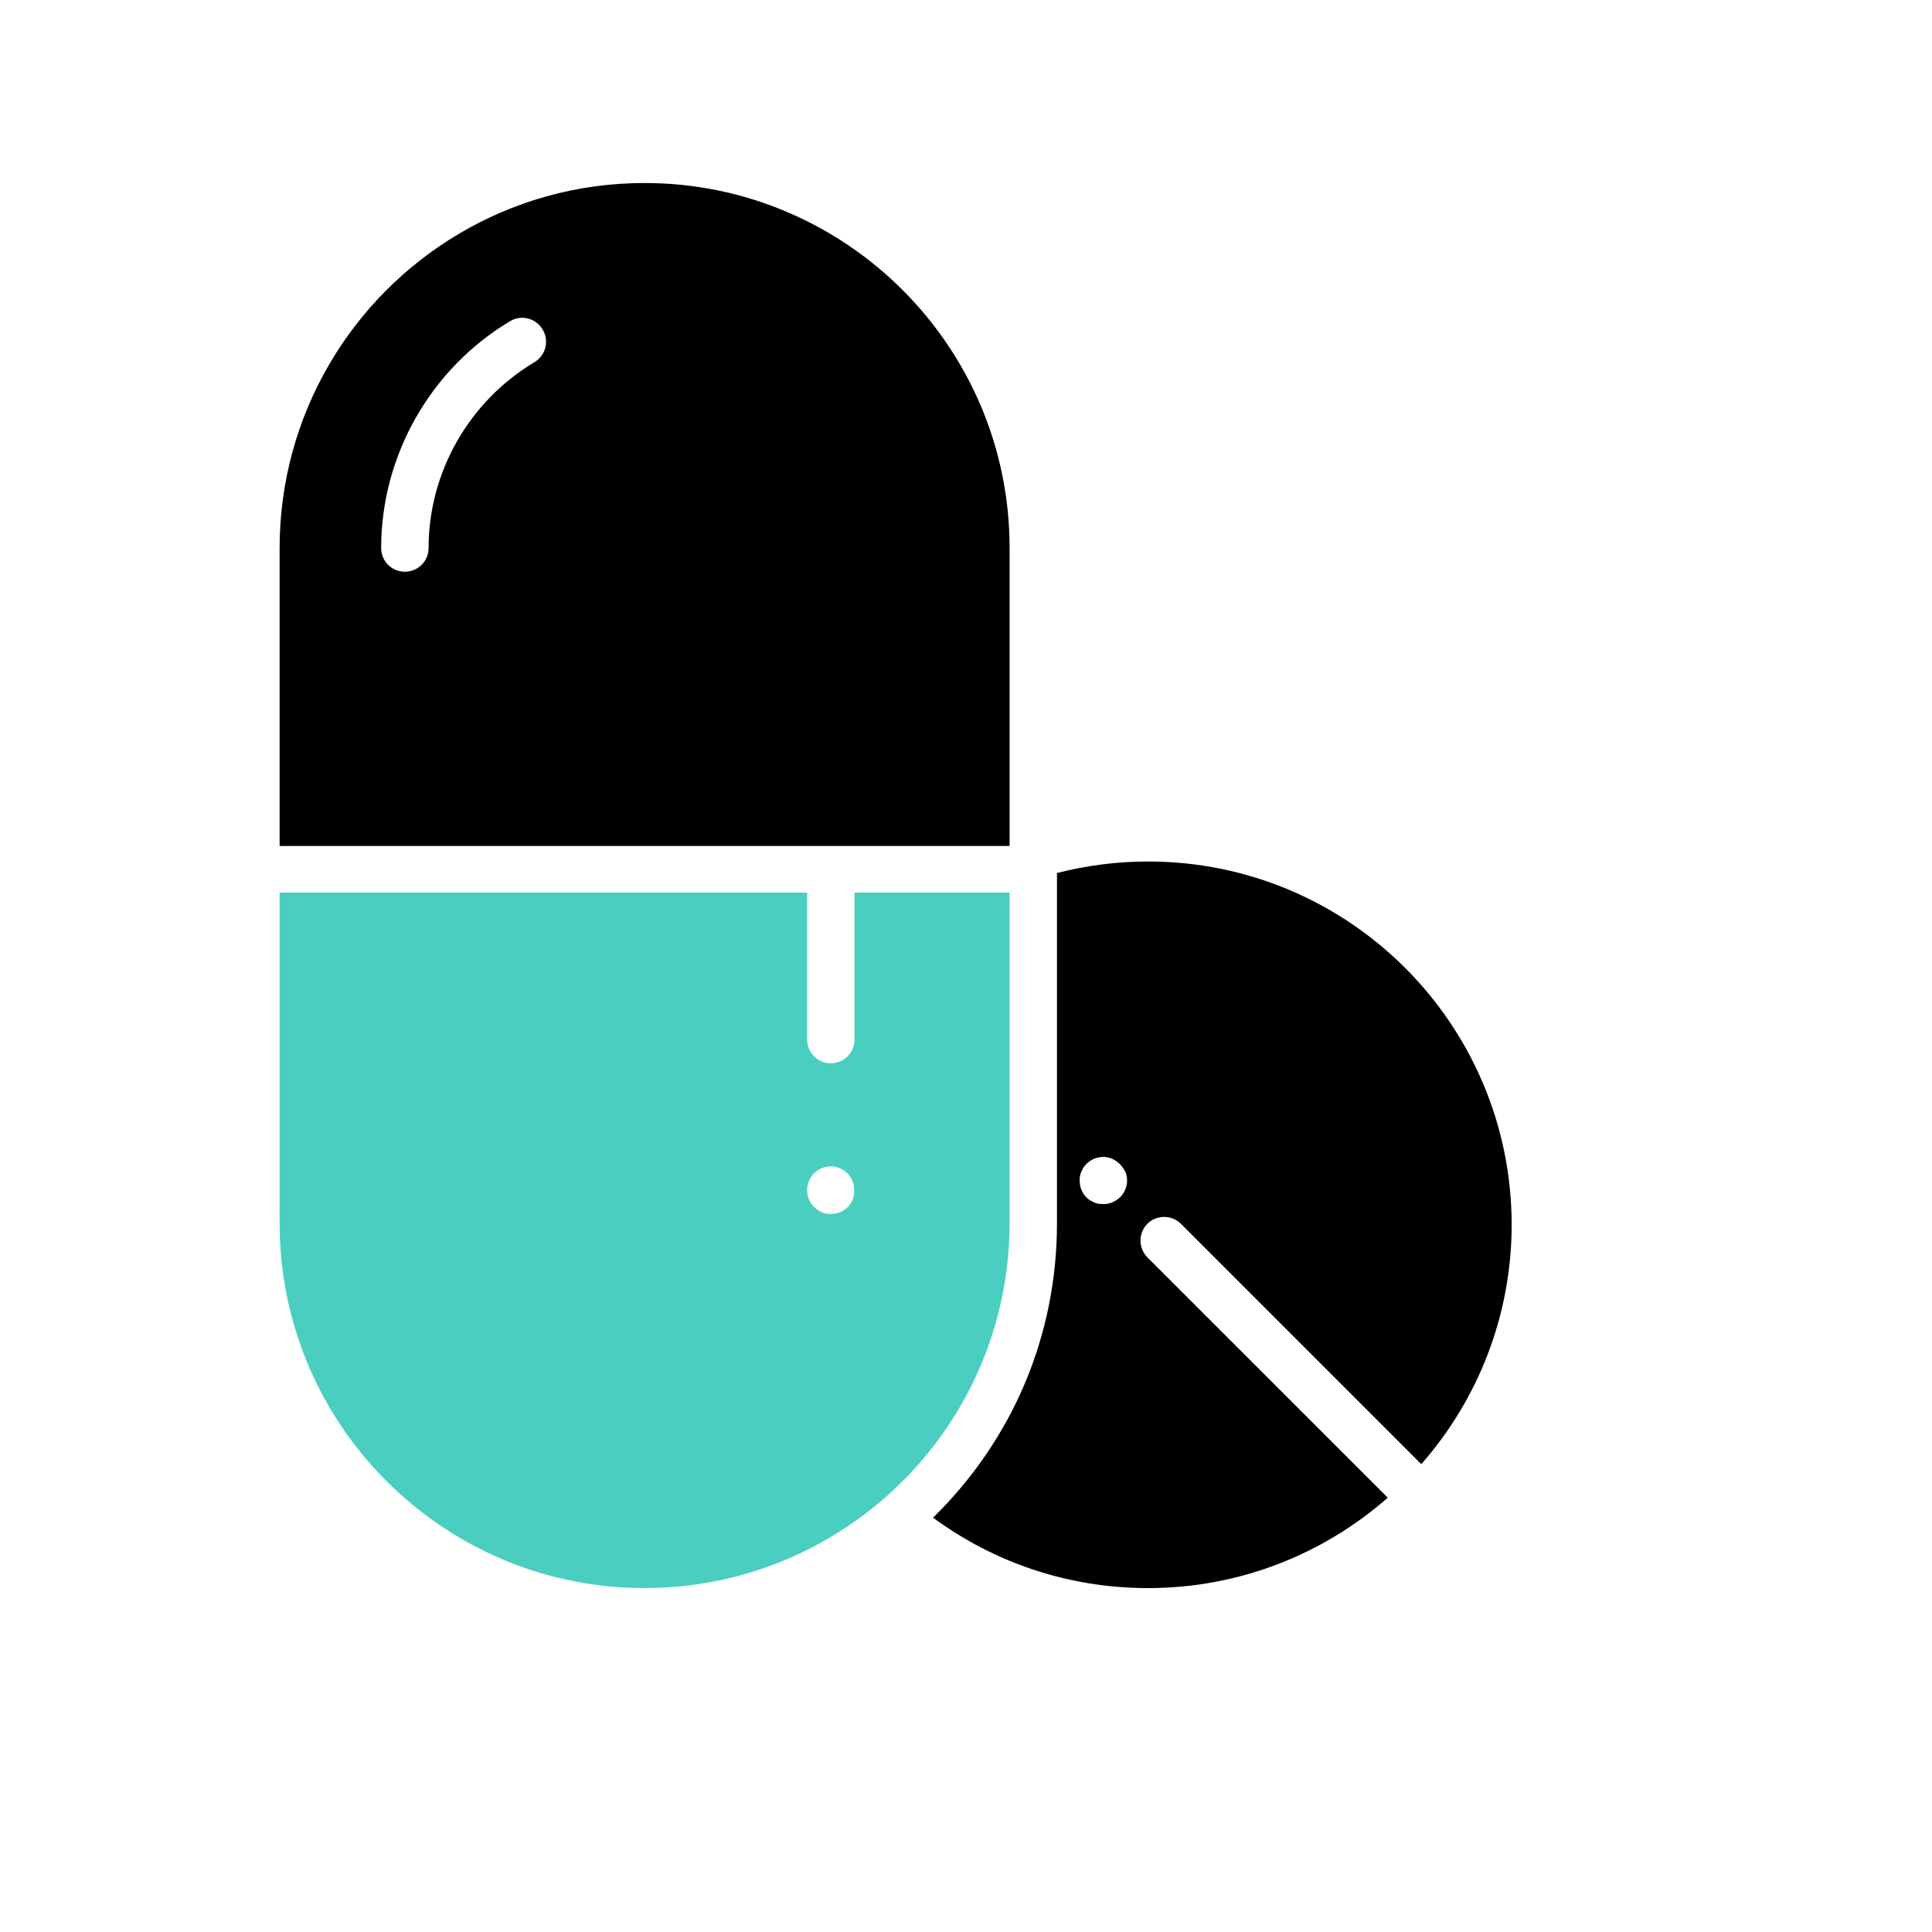
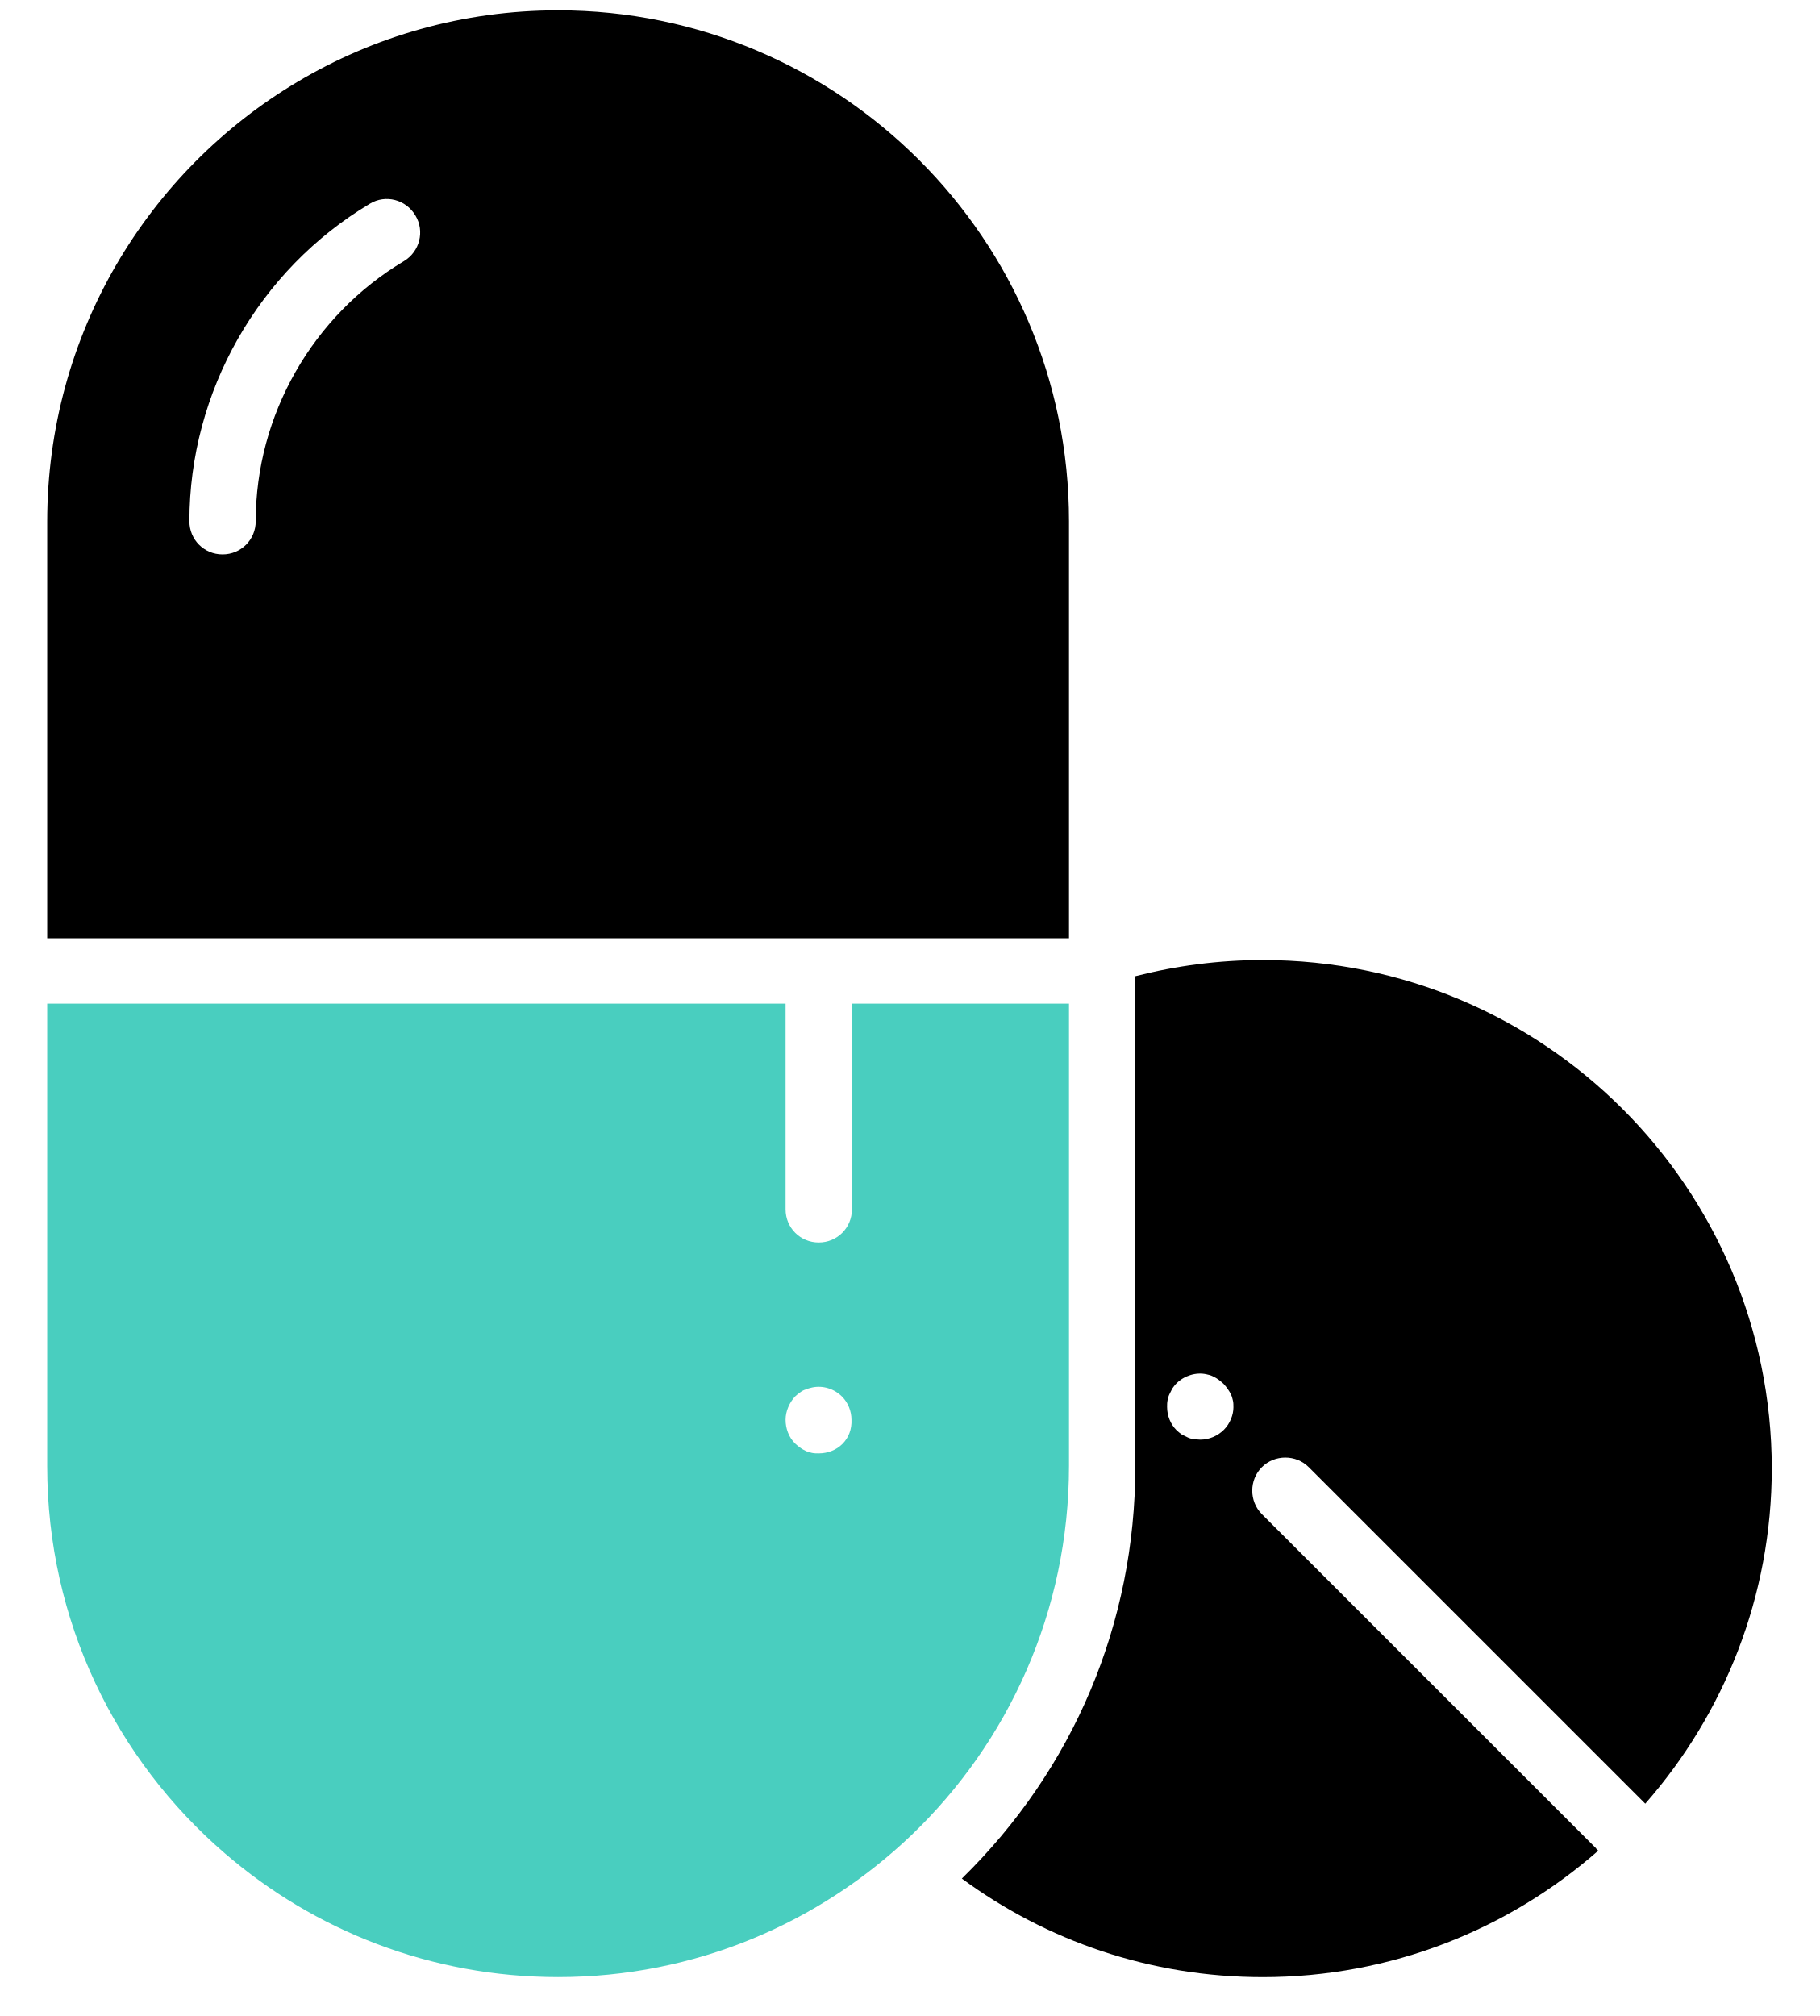
- <svg xmlns="http://www.w3.org/2000/svg" width="55" height="55" viewBox="0 0 55 55" fill="none">
-   <path d="M28.741 25.411H24.326V29.595C24.326 29.97 24.027 30.269 23.651 30.269C23.276 30.269 22.977 29.97 22.977 29.595V25.411H7.96V34.819C7.96 37.97 9.358 40.785 11.574 42.693C13.396 44.264 15.767 45.209 18.35 45.209C21.136 45.209 23.661 44.11 25.531 42.327C27.507 40.438 28.741 37.768 28.741 34.809V25.411ZM24.133 34.365C24.008 34.491 23.834 34.558 23.651 34.558C23.603 34.558 23.565 34.558 23.517 34.549C23.478 34.539 23.43 34.529 23.391 34.51C23.353 34.491 23.314 34.472 23.276 34.443C23.237 34.414 23.208 34.394 23.169 34.356C23.044 34.231 22.977 34.057 22.977 33.874C22.977 33.7 23.054 33.527 23.169 33.402C23.198 33.373 23.237 33.344 23.276 33.315C23.314 33.286 23.353 33.267 23.391 33.257C23.43 33.238 23.478 33.228 23.517 33.218C23.738 33.17 23.97 33.248 24.124 33.402C24.249 33.527 24.317 33.7 24.317 33.874C24.326 34.067 24.259 34.24 24.133 34.365Z" fill="#49CEBF" />
-   <path d="M32.683 24.525C31.786 24.525 30.919 24.641 30.09 24.853V34.819C30.09 38.01 28.837 40.978 26.562 43.205C28.278 44.467 30.389 45.21 32.683 45.21C35.295 45.21 37.685 44.236 39.507 42.636C39.487 42.627 39.468 42.607 39.459 42.588L32.663 35.793C32.403 35.532 32.403 35.099 32.663 34.839C32.924 34.578 33.357 34.578 33.618 34.839L40.413 41.634C40.432 41.653 40.442 41.663 40.461 41.682C42.061 39.86 43.034 37.47 43.034 34.858C43.025 29.152 38.398 24.525 32.683 24.525ZM31.892 34.077C31.767 34.202 31.593 34.279 31.41 34.279C31.362 34.279 31.324 34.27 31.276 34.27C31.227 34.26 31.189 34.251 31.15 34.231C31.112 34.212 31.073 34.193 31.035 34.173C30.996 34.145 30.967 34.125 30.928 34.087C30.803 33.962 30.736 33.788 30.736 33.614C30.736 33.566 30.736 33.528 30.745 33.48C30.755 33.431 30.765 33.393 30.784 33.354C30.803 33.316 30.823 33.277 30.842 33.239C30.871 33.2 30.89 33.171 30.928 33.133C31.083 32.978 31.324 32.901 31.536 32.949C31.584 32.959 31.622 32.969 31.661 32.988C31.7 33.007 31.738 33.026 31.777 33.055C31.815 33.084 31.844 33.104 31.883 33.142C31.912 33.171 31.941 33.21 31.969 33.248C31.998 33.287 32.018 33.325 32.037 33.364C32.056 33.402 32.066 33.451 32.075 33.489C32.085 33.528 32.085 33.576 32.085 33.624C32.085 33.769 32.018 33.952 31.892 34.077Z" fill="black" />
-   <path d="M28.741 15.6C28.741 12.728 27.574 10.135 25.695 8.256C23.815 6.376 21.213 5.21 18.35 5.21C16.413 5.21 14.601 5.74 13.049 6.665C10.003 8.477 7.96 11.803 7.96 15.61V24.082H28.741V15.6ZM15.218 10.309C13.357 11.417 12.201 13.441 12.201 15.6C12.201 15.976 11.902 16.275 11.526 16.275C11.15 16.275 10.851 15.976 10.851 15.6C10.851 12.969 12.259 10.492 14.524 9.142C14.842 8.95 15.256 9.056 15.449 9.383C15.642 9.701 15.536 10.116 15.218 10.309Z" fill="black" />
+ <svg xmlns="http://www.w3.org/2000/svg" width="37" height="41" viewBox="0 0 37 41" fill="none">
+   <path d="M21.741 20.411H17.326V24.595C17.326 24.97 17.027 25.269 16.651 25.269C16.276 25.269 15.977 24.97 15.977 24.595V20.411H0.96V29.819C0.96 32.97 2.358 35.785 4.574 37.693C6.396 39.264 8.767 40.209 11.35 40.209C14.136 40.209 16.661 39.11 18.531 37.327C20.507 35.438 21.741 32.768 21.741 29.809V20.411ZM17.133 29.366C17.008 29.491 16.834 29.558 16.651 29.558C16.603 29.558 16.565 29.558 16.517 29.549C16.478 29.539 16.43 29.529 16.391 29.51C16.353 29.491 16.314 29.472 16.276 29.443C16.237 29.414 16.208 29.394 16.169 29.356C16.044 29.231 15.977 29.057 15.977 28.874C15.977 28.701 16.054 28.527 16.169 28.402C16.198 28.373 16.237 28.344 16.276 28.315C16.314 28.286 16.353 28.267 16.391 28.257C16.43 28.238 16.478 28.228 16.517 28.218C16.738 28.17 16.97 28.247 17.124 28.402C17.249 28.527 17.317 28.701 17.317 28.874C17.326 29.067 17.259 29.24 17.133 29.366Z" fill="#49CEBF" />
+   <path d="M25.683 19.525C24.786 19.525 23.919 19.641 23.09 19.853V29.819C23.09 33.01 21.837 35.978 19.562 38.205C21.278 39.467 23.389 40.21 25.683 40.21C28.295 40.21 30.685 39.236 32.507 37.636C32.487 37.627 32.468 37.607 32.459 37.588L25.663 30.793C25.403 30.532 25.403 30.099 25.663 29.839C25.924 29.578 26.357 29.578 26.618 29.839L33.413 36.634C33.432 36.653 33.442 36.663 33.461 36.682C35.061 34.86 36.034 32.47 36.034 29.858C36.025 24.152 31.398 19.525 25.683 19.525ZM24.892 29.077C24.767 29.202 24.593 29.279 24.41 29.279C24.362 29.279 24.324 29.27 24.276 29.27C24.227 29.26 24.189 29.251 24.15 29.231C24.112 29.212 24.073 29.193 24.035 29.174C23.996 29.145 23.967 29.125 23.928 29.087C23.803 28.962 23.736 28.788 23.736 28.614C23.736 28.566 23.736 28.528 23.745 28.48C23.755 28.431 23.765 28.393 23.784 28.354C23.803 28.316 23.823 28.277 23.842 28.239C23.871 28.2 23.89 28.171 23.928 28.133C24.083 27.978 24.324 27.901 24.536 27.949C24.584 27.959 24.622 27.969 24.661 27.988C24.7 28.007 24.738 28.026 24.777 28.055C24.815 28.084 24.844 28.104 24.883 28.142C24.912 28.171 24.941 28.21 24.969 28.248C24.998 28.287 25.018 28.325 25.037 28.364C25.056 28.402 25.066 28.451 25.076 28.489C25.085 28.528 25.085 28.576 25.085 28.624C25.085 28.769 25.018 28.952 24.892 29.077Z" fill="black" />
+   <path d="M21.741 10.6C21.741 7.728 20.574 5.135 18.695 3.256C16.815 1.376 14.213 0.21 11.35 0.21C9.413 0.21 7.601 0.74 6.049 1.665C3.003 3.477 0.96 6.803 0.96 10.61V19.082H21.741V10.6ZM8.218 5.309C6.358 6.417 5.201 8.441 5.201 10.6C5.201 10.976 4.902 11.275 4.526 11.275C4.15 11.275 3.852 10.976 3.852 10.6C3.852 7.969 5.259 5.492 7.524 4.142C7.842 3.95 8.256 4.056 8.449 4.383C8.642 4.701 8.536 5.116 8.218 5.309Z" fill="black" />
</svg>
